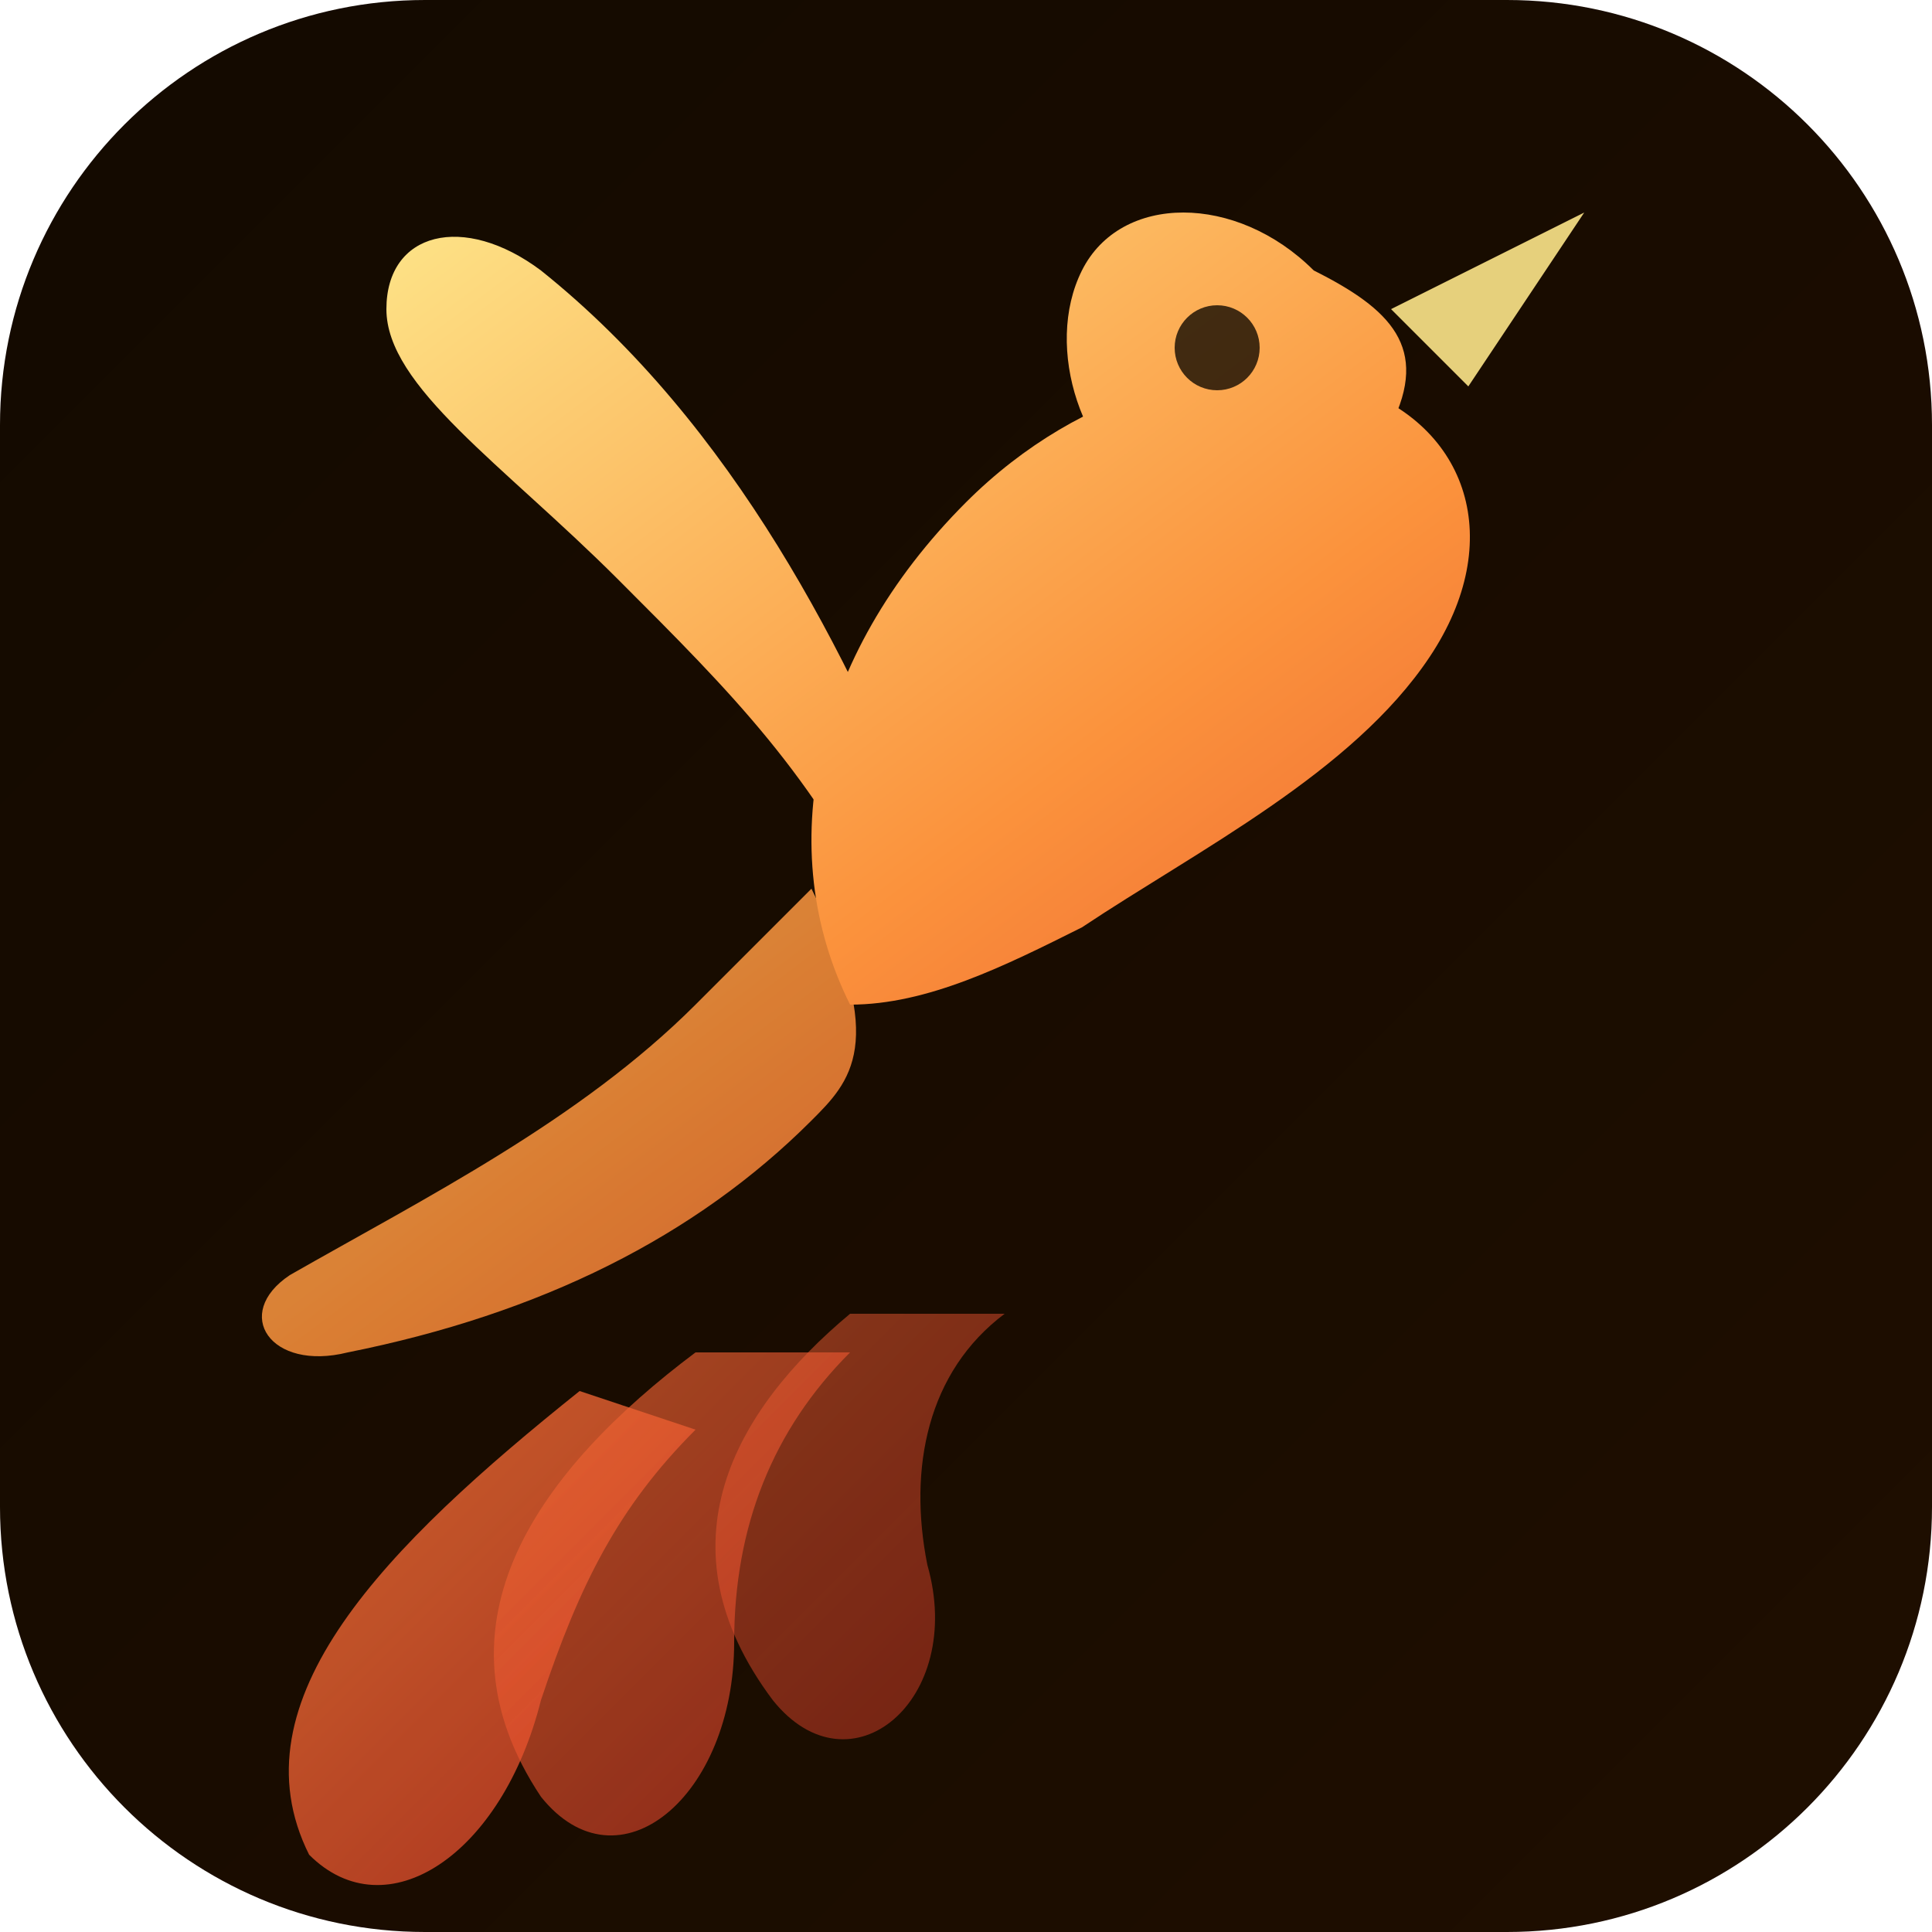
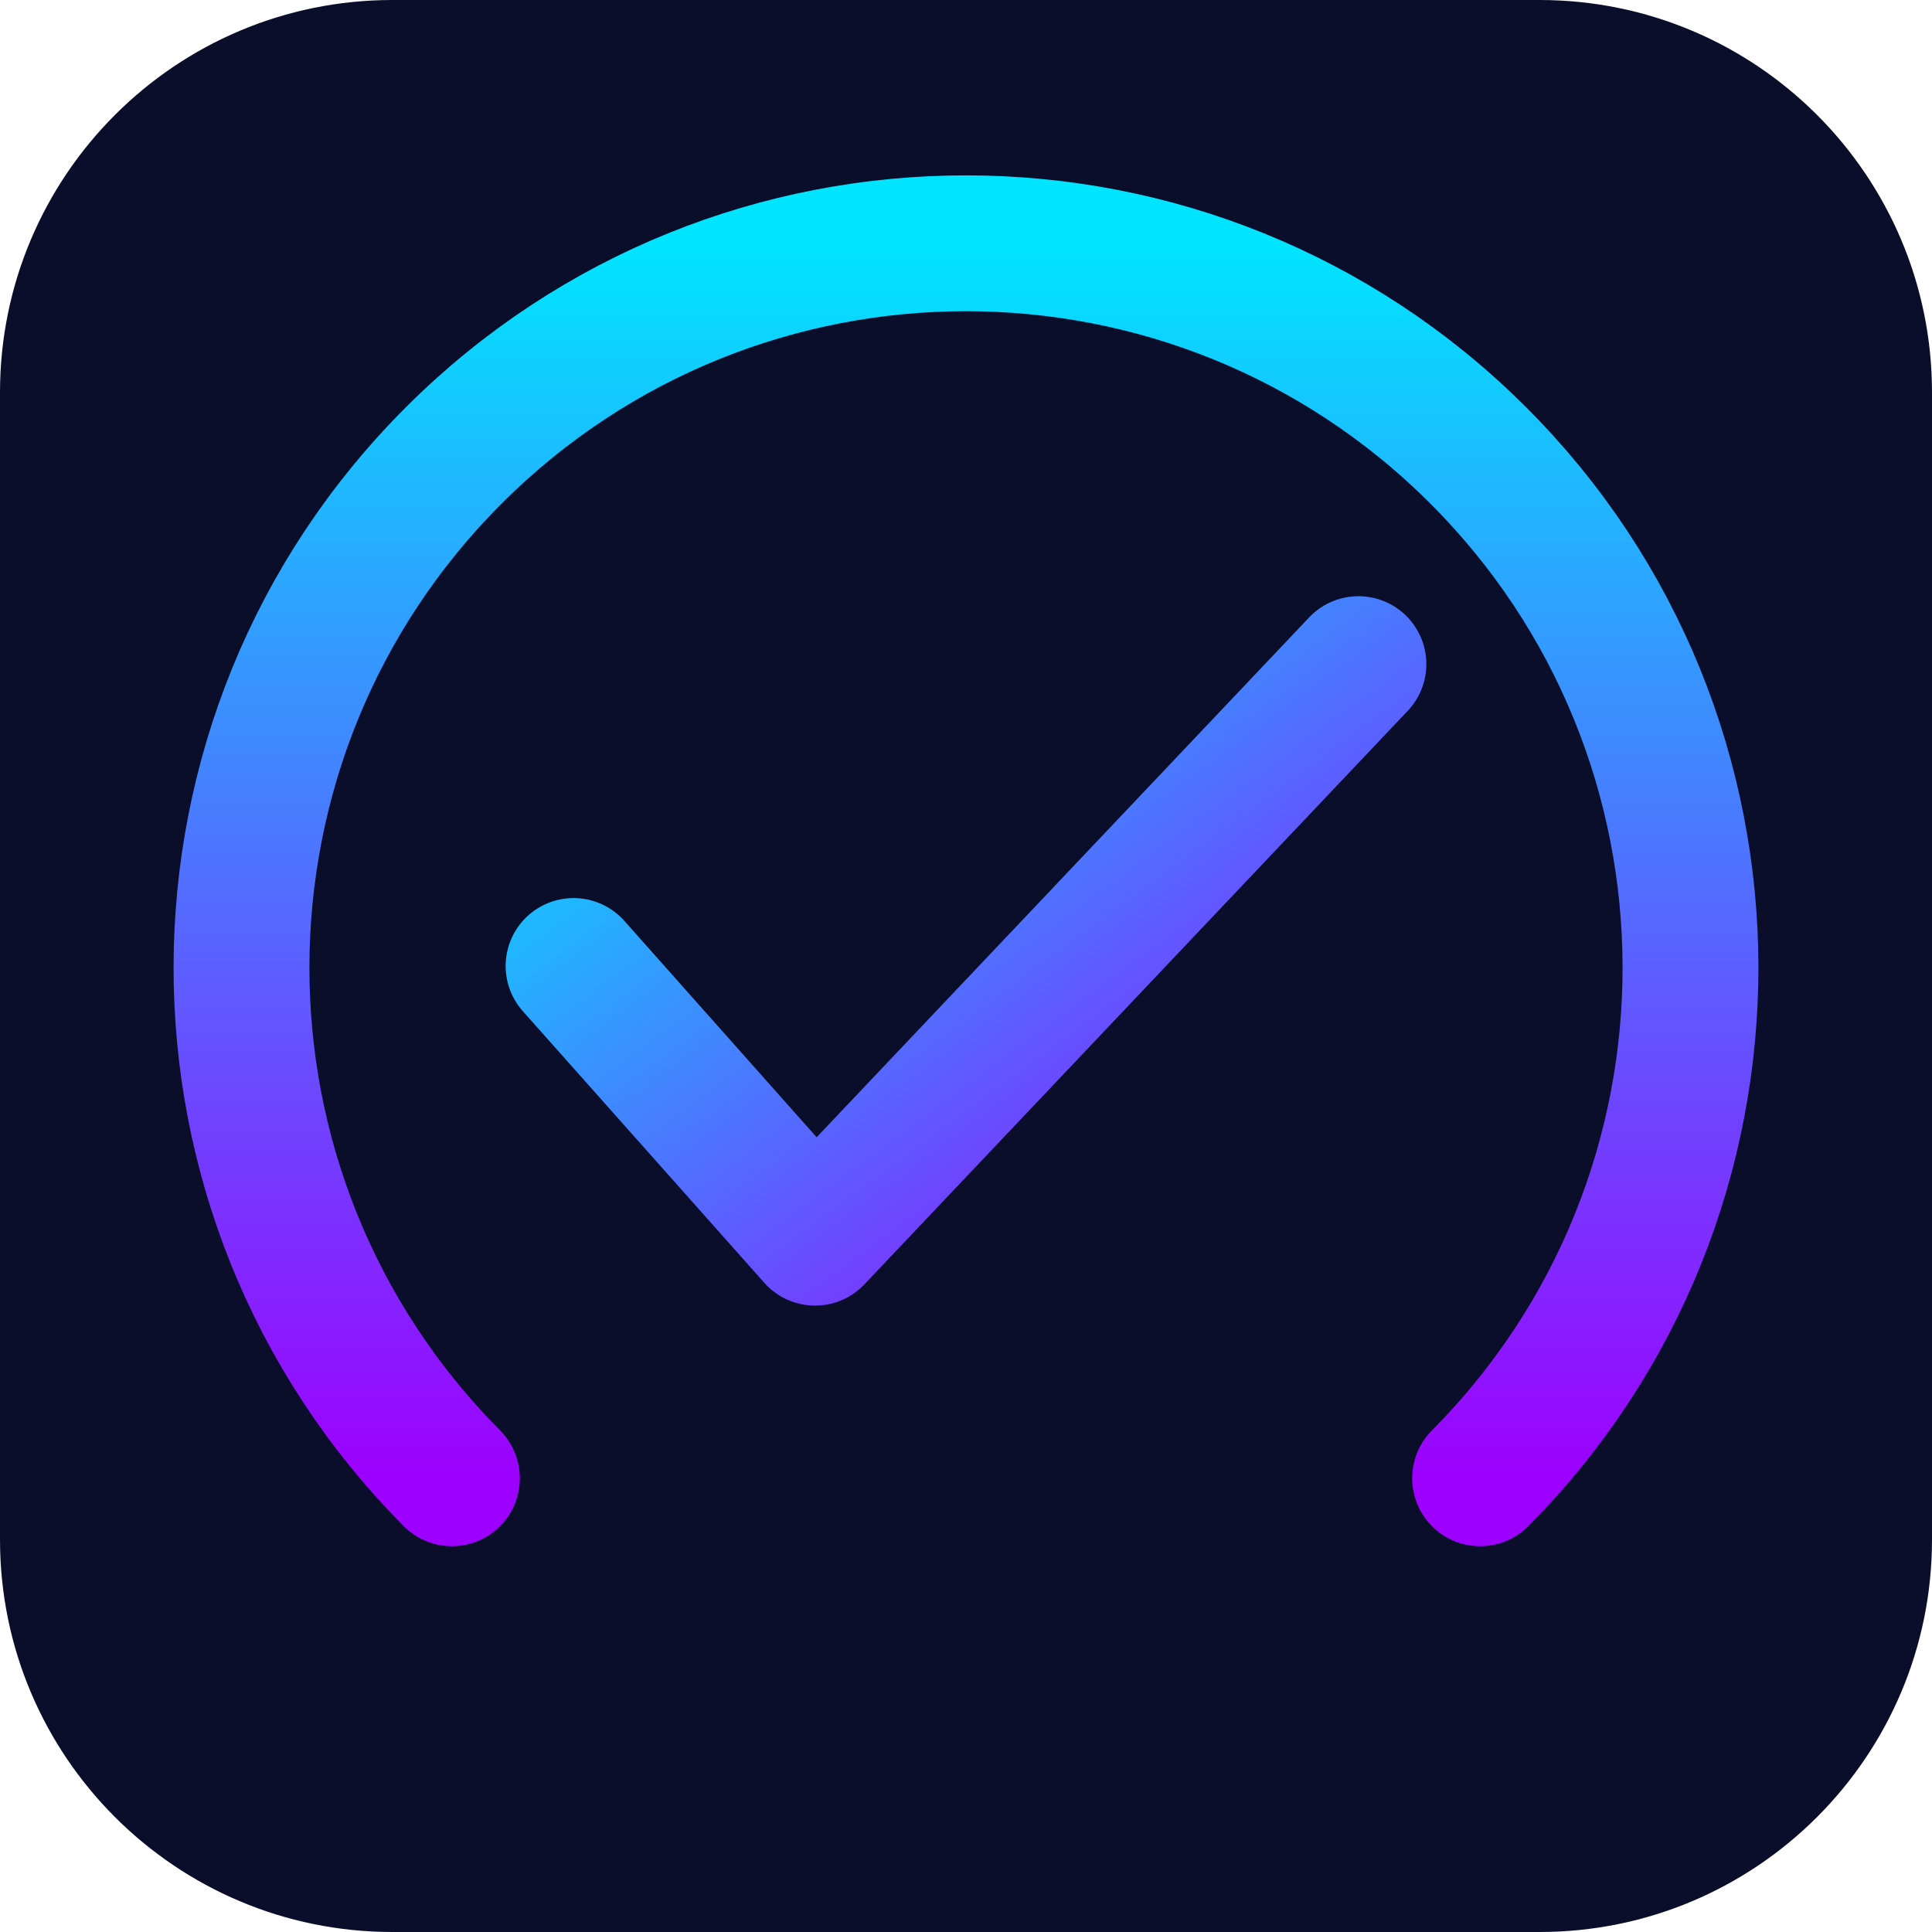
- <svg xmlns="http://www.w3.org/2000/svg" viewBox="0 0 100 100">
+ <svg xmlns="http://www.w3.org/2000/svg" viewBox="0 0 64 64">
  <defs>
-     <linearGradient id="bg" x1="0" y1="0" x2="100" y2="100" gradientUnits="userSpaceOnUse">
-       <stop offset="0%" stop-color="#130a00" />
-       <stop offset="100%" stop-color="#1f0e00" />
+     <linearGradient id="g" x1="0%" y1="0%" x2="0%" y2="100%">
+       <stop offset="0%" stop-color="#00e5ff" />
+       <stop offset="100%" stop-color="#9d00ff" />
    </linearGradient>
-     <linearGradient id="a" x1="20" y1="10" x2="80" y2="90" gradientUnits="userSpaceOnUse">
-       <stop offset="0%" stop-color="#fde68a" />
-       <stop offset="45%" stop-color="#fb923c" />
-       <stop offset="100%" stop-color="#dc2626" />
-     </linearGradient>
-     <linearGradient id="b" x1="10" y1="50" x2="60" y2="100" gradientUnits="userSpaceOnUse">
-       <stop offset="0%" stop-color="#fb923c" />
-       <stop offset="100%" stop-color="#dc2626" stop-opacity="0.7" />
+     <linearGradient id="c" x1="0%" y1="0%" x2="100%" y2="100%">
+       <stop offset="0%" stop-color="#00e5ff" />
+       <stop offset="100%" stop-color="#9d00ff" />
    </linearGradient>
  </defs>
-   <rect width="100" height="100" rx="22" fill="url(#bg)" />
-   <path d="M 30 72 C 20 80 12 88 16 96 C 20 100 26 96 28 88 C 30 82 32 78 36 74 Z" fill="url(#b)" opacity="0.9" />
-   <path d="M 36 70 C 28 76 22 84 28 93 C 32 98 38 93 38 85 C 38 79 40 74 44 70 Z" fill="url(#b)" opacity="0.75" />
-   <path d="M 44 68 C 38 73 34 80 40 88 C 44 93 50 88 48 81 C 47 76 48 71 52 68 Z" fill="url(#b)" opacity="0.6" />
-   <path d="M 42 58 C 36 64 28 68 18 70 C 14 71 12 68 15 66 C 22 62 30 58 36 52 C 38 50 40 48 42 46 C 46 54 44 56 42 58 Z" fill="url(#a)" opacity="0.85" />
-   <path d="M 48 44 C 44 34 38 22 28 14 C 24 11 20 12 20 16 C 20 20 26 24 32 30 C 38 36 42 40 46 48 C 46 48 48 46 48 44 Z" fill="url(#a)" />
-   <path d="M 44 52 C 40 44 42 34 50 26 C 56 20 64 18 70 20 C 76 22 78 28 74 34 C 70 40 62 44 56 48 C 52 50 48 52 44 52 Z" fill="url(#a)" />
-   <path d="M 68 14 C 64 10 58 10 56 14 C 54 18 56 24 60 26 C 64 28 70 26 72 22 C 74 18 72 16 68 14 Z" fill="url(#a)" />
-   <path d="M 72 16 L 82 11 L 76 20 Z" fill="#fde68a" opacity="0.9" />
-   <circle cx="63" cy="18" r="2.2" fill="#130a00" opacity="0.8" />
+   <rect width="64" height="64" rx="13" fill="#0a0e2a" />
+   <path d="M 14.97 48.97 A 24 24 0 1 1 49.03 48.97" fill="none" stroke="url(#g)" stroke-width="4.5" stroke-linecap="round" />
+   <polyline points="19,32 27,41 45,22" fill="none" stroke="url(#c)" stroke-width="4.5" stroke-linecap="round" stroke-linejoin="round" />
</svg>
